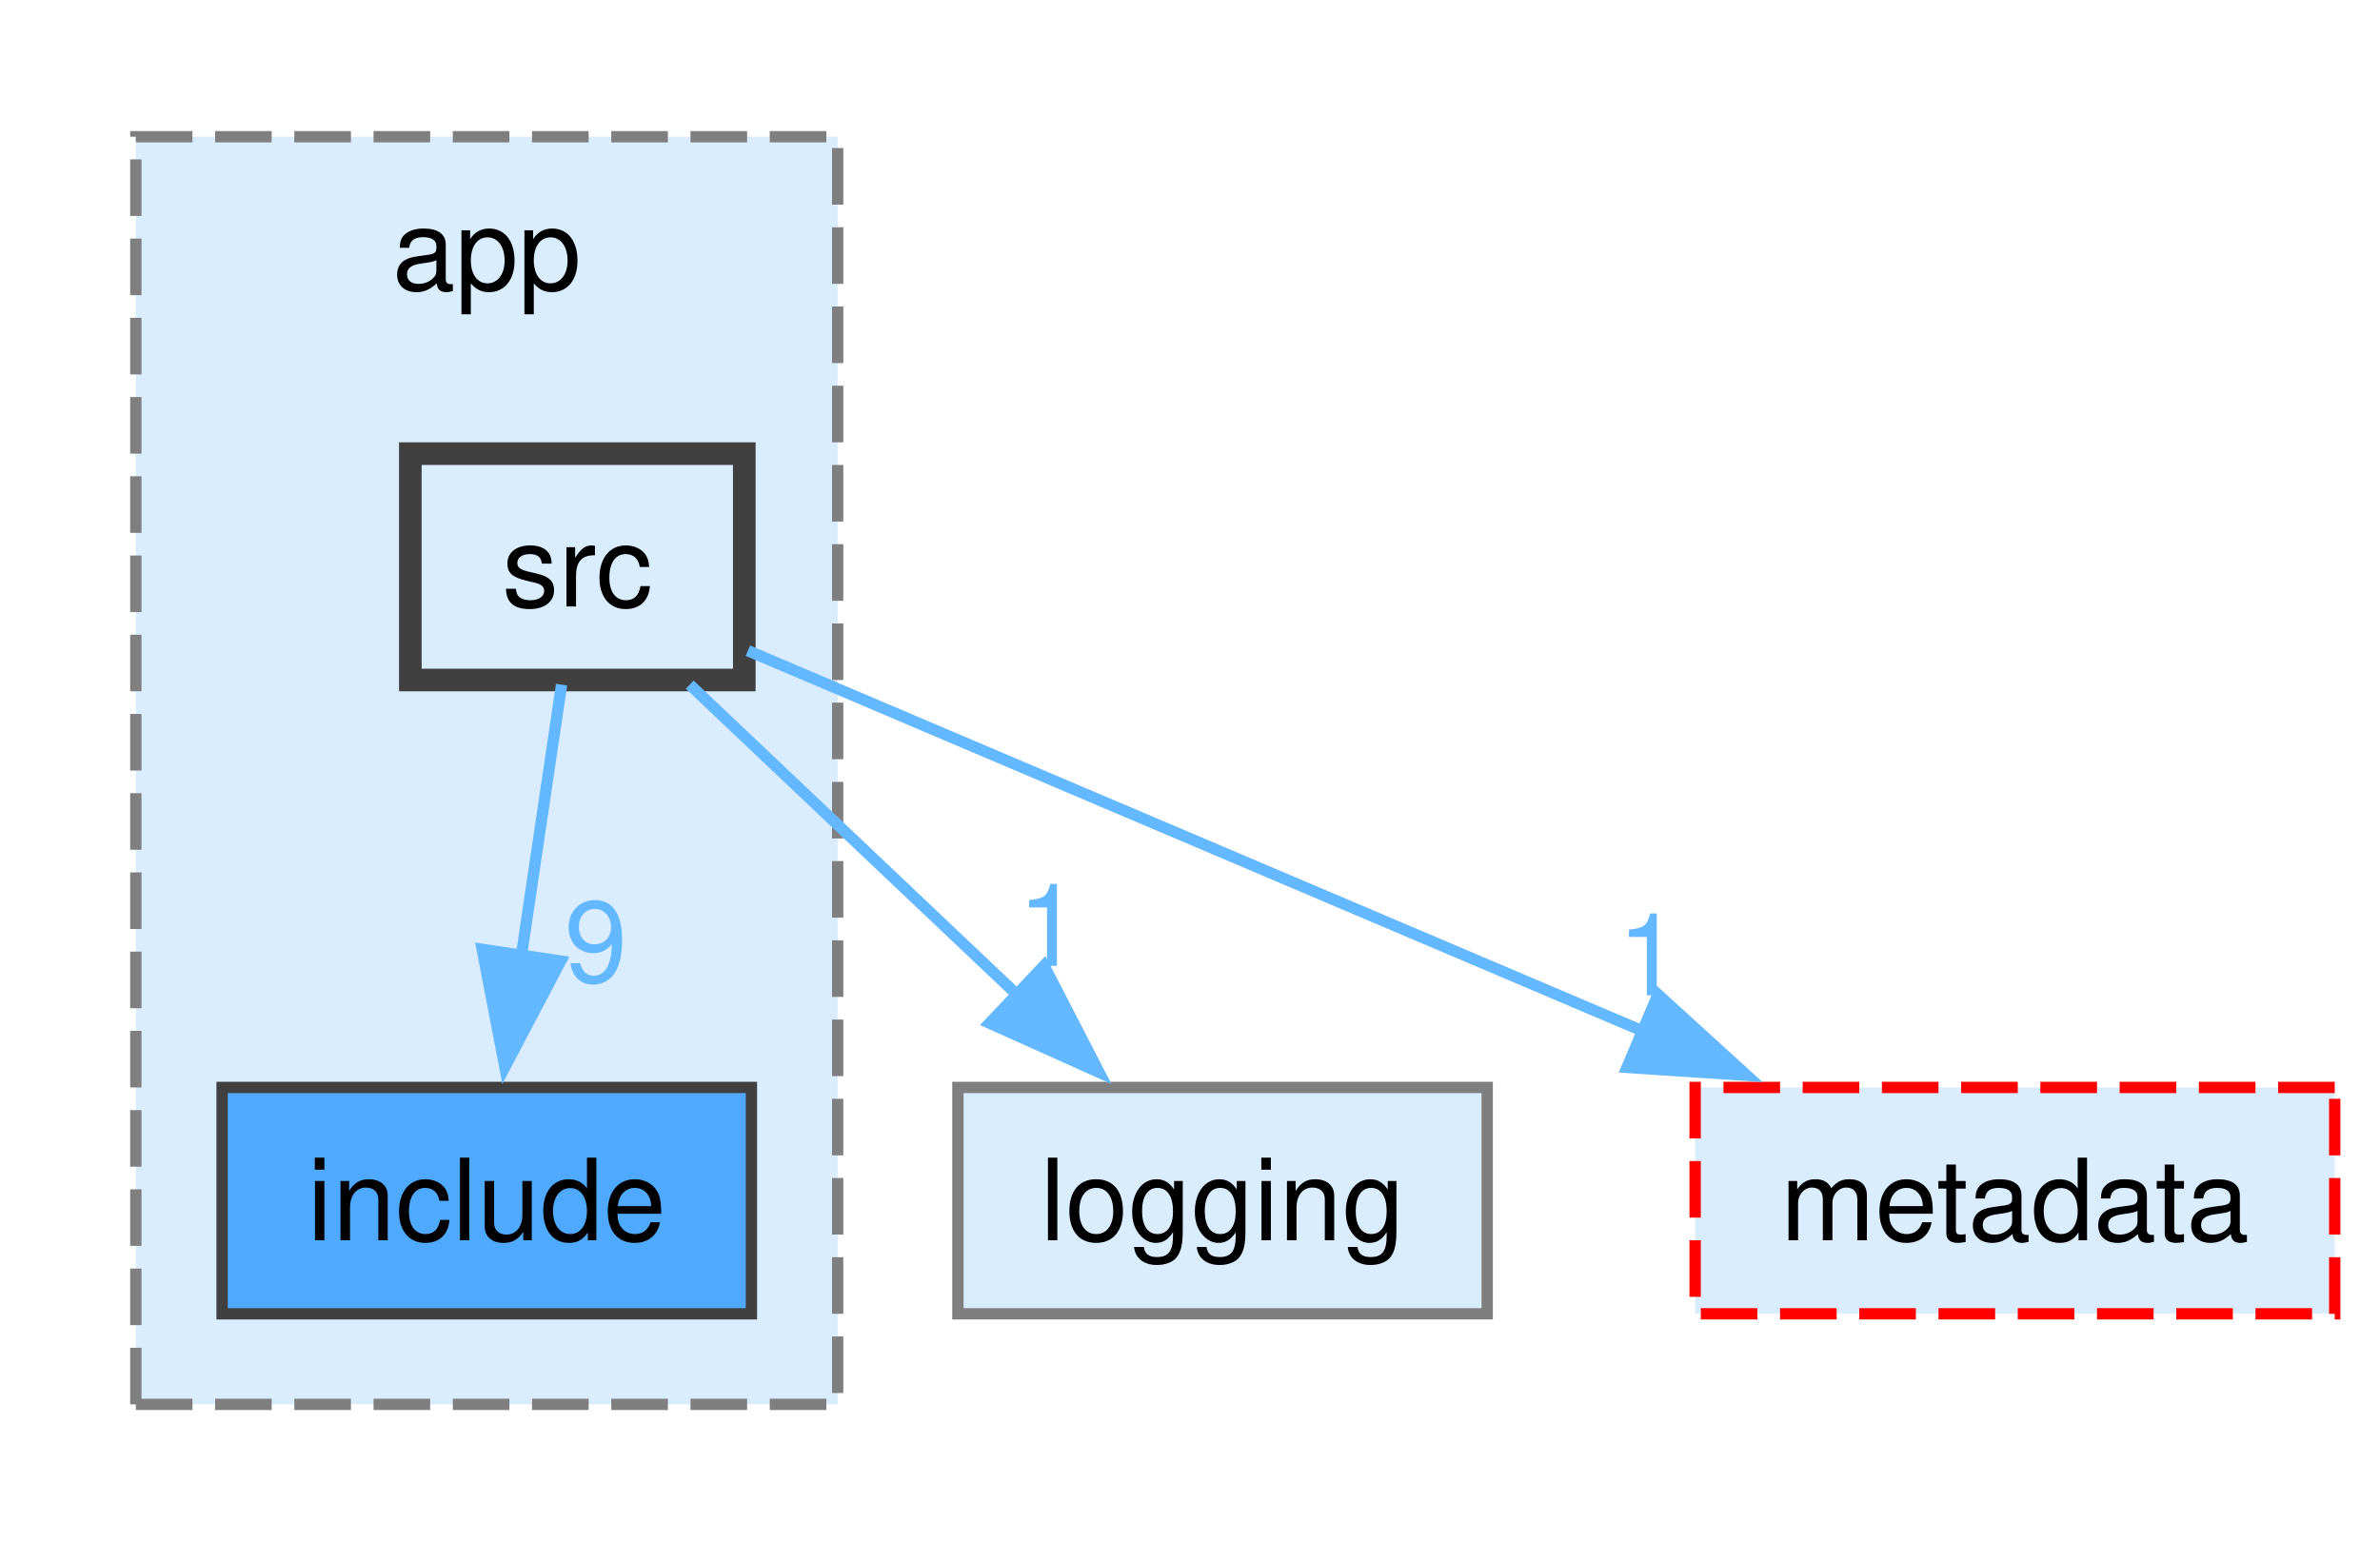
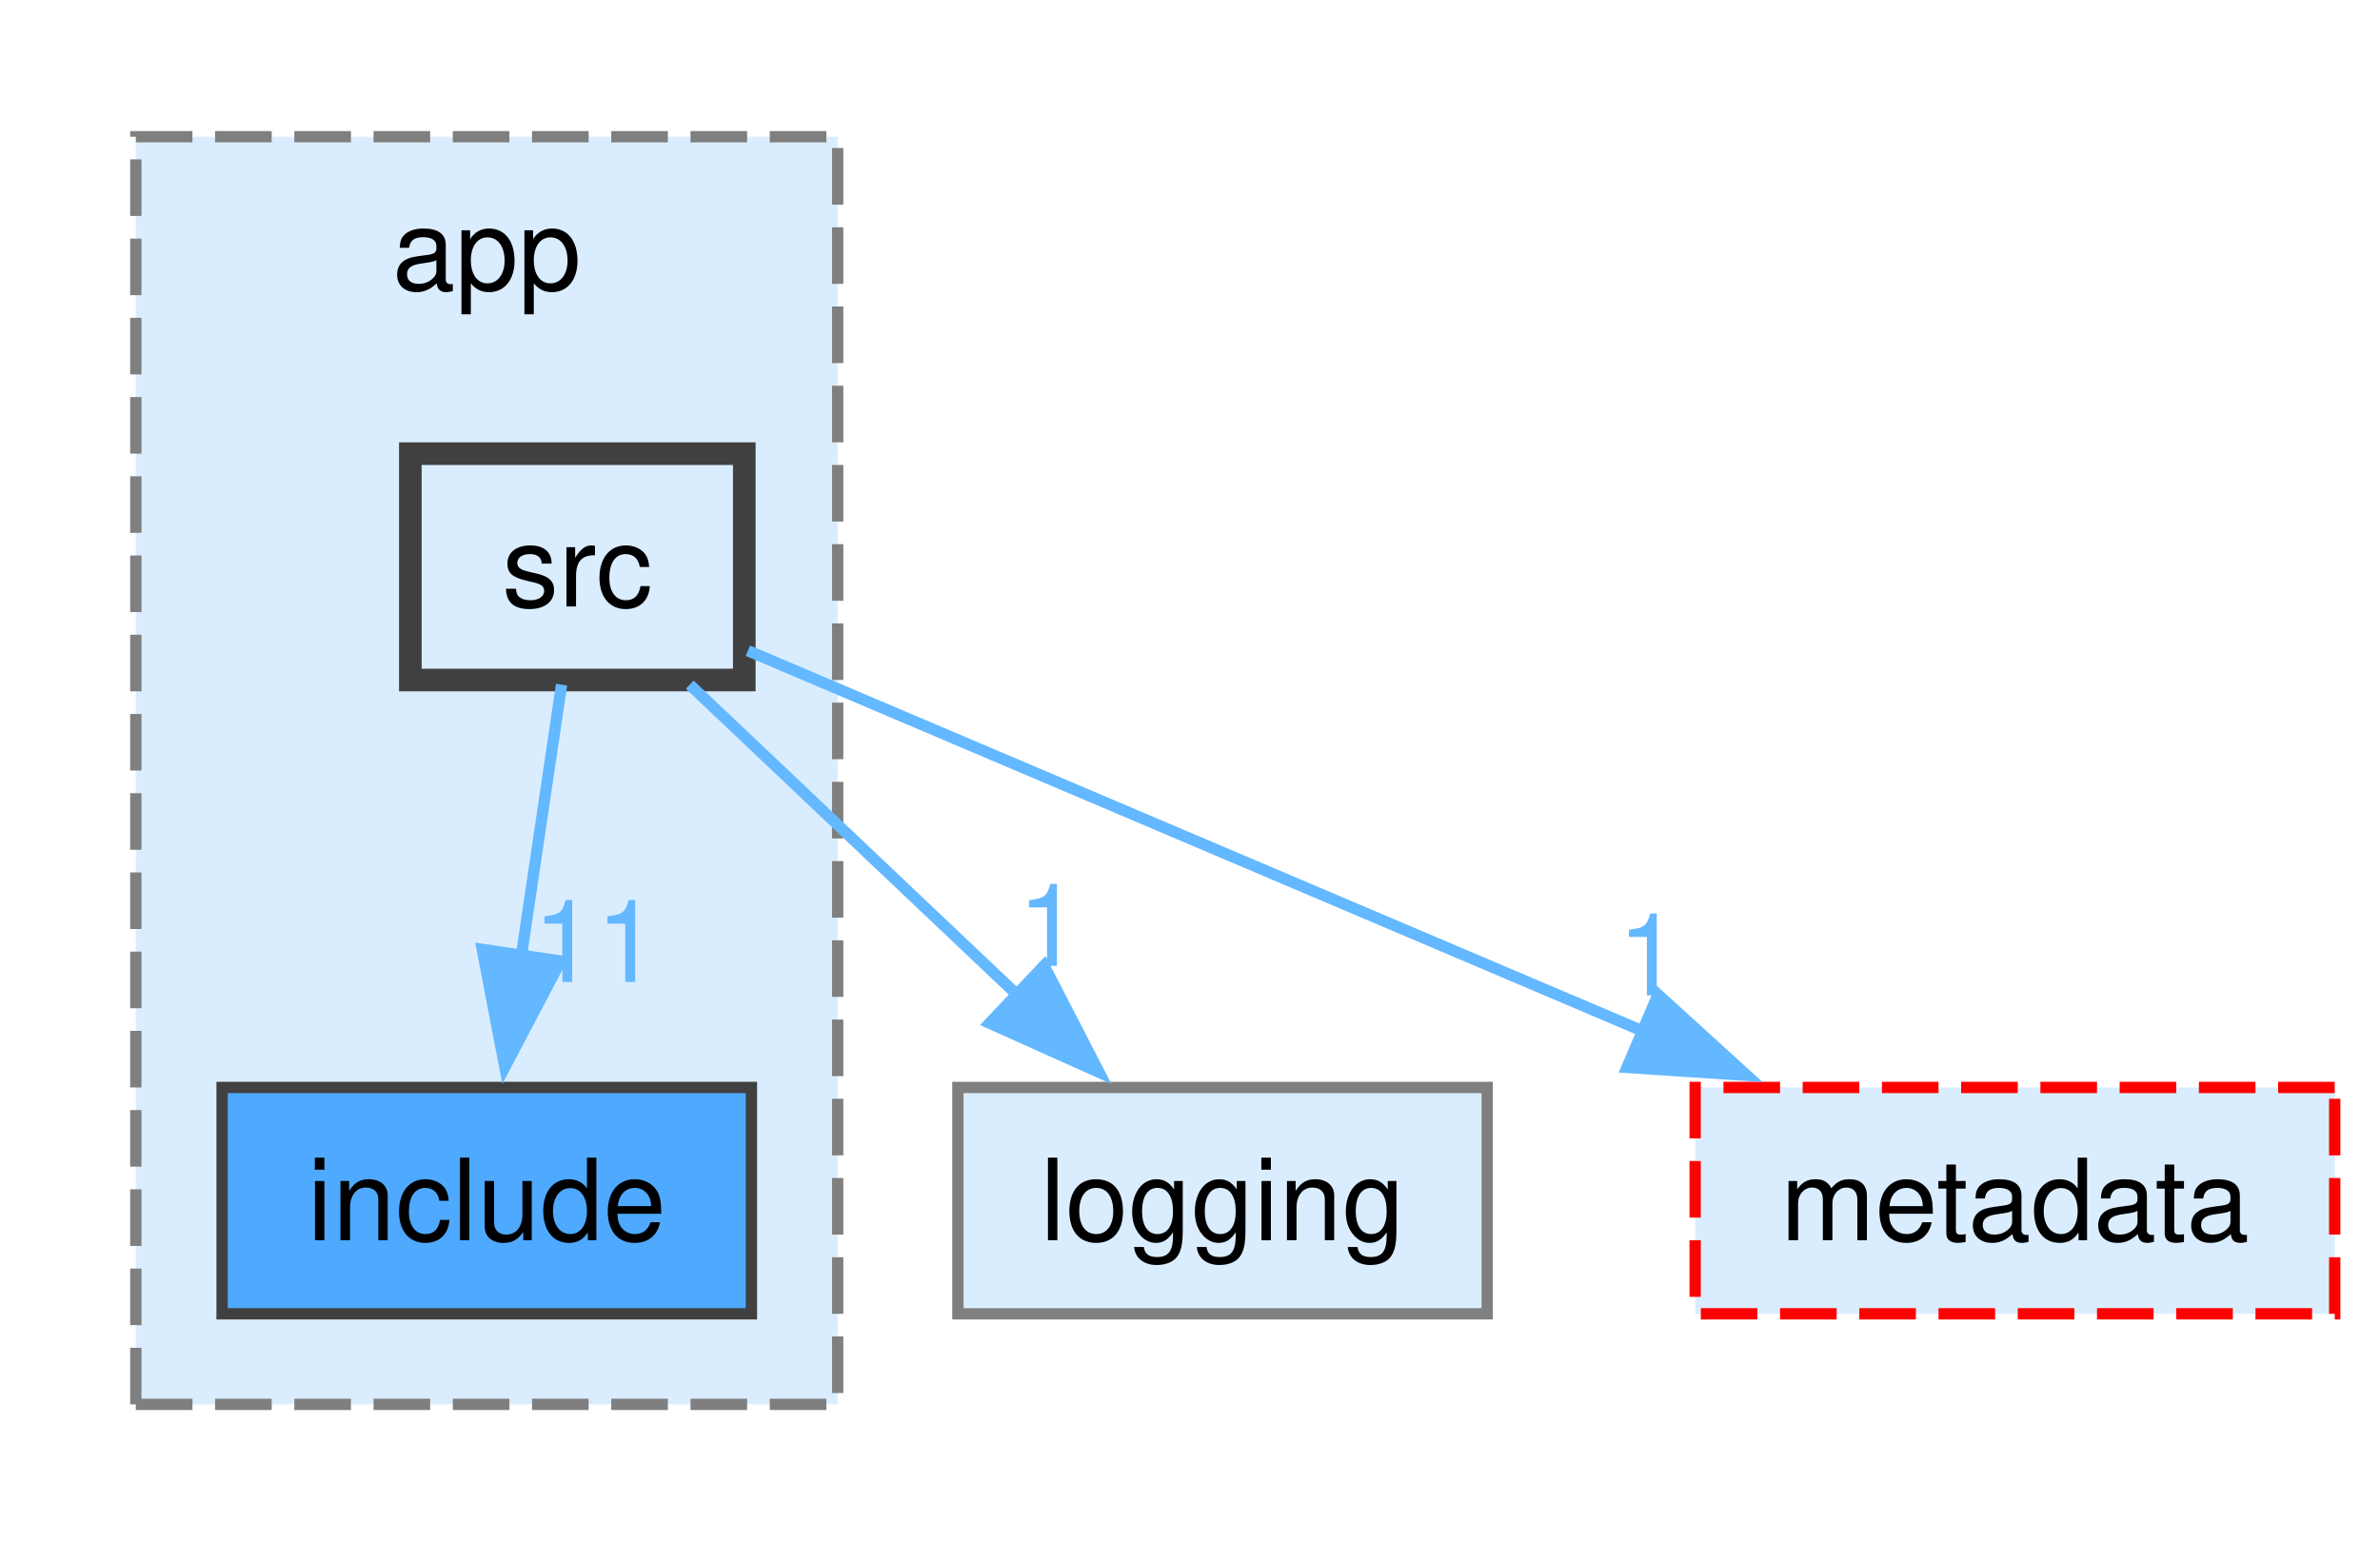
<svg xmlns="http://www.w3.org/2000/svg" xmlns:xlink="http://www.w3.org/1999/xlink" width="210pt" height="136pt" viewBox="0.00 0.00 210.25 136.00">
  <g id="graph0" class="graph" transform="scale(1 1) rotate(0) translate(4 132)">
    <g id="clust1" class="cluster">
      <g id="a_clust1">
        <a xlink:href="dir_5194e5fea318fda12687127c23f8aba1.html" target="_top" xlink:title="app">
          <polygon fill="#daedff" stroke="#7f7f7f" stroke-dasharray="5,2" points="8,-8 8,-120 70,-120 70,-8 8,-8" />
          <text text-anchor="middle" x="39" y="-106.5" font-family="Helvetica,sans-Serif" font-size="10.00">app</text>
        </a>
      </g>
    </g>
    <g id="node1" class="node">
      <g id="a_node1">
        <a xlink:href="dir_7c2f2d2d99654f8da238c9d6523cfb31.html" target="_top" xlink:title="include">
          <polygon fill="#4ea9ff" stroke="#404040" points="62.38,-36 15.62,-36 15.62,-16 62.38,-16 62.38,-36" />
          <text text-anchor="middle" x="39" y="-22.5" font-family="Helvetica,sans-Serif" font-size="10.00">include</text>
        </a>
      </g>
    </g>
    <g id="node2" class="node">
      <g id="a_node2">
        <a xlink:href="dir_2fc95bd087e09d964df8e9d0b1c0661a.html" target="_top" xlink:title="src">
          <polygon fill="#daedff" stroke="#404040" stroke-width="2" points="61.75,-92 32.25,-92 32.25,-72 61.75,-72 61.75,-92" />
          <text text-anchor="middle" x="47" y="-78.5" font-family="Helvetica,sans-Serif" font-size="10.00">src</text>
        </a>
      </g>
    </g>
    <g id="edge1" class="edge">
      <path fill="none" stroke="#63b8ff" d="M45.61,-71.59C44.62,-64.93 43.26,-55.75 42.03,-47.44" />
      <polygon fill="#63b8ff" stroke="#63b8ff" points="45.53,-47.17 40.6,-37.8 38.6,-48.2 45.53,-47.17" />
      <g id="a_edge1-headlabel">
-         <a xlink:href="dir_000006_000001.html" target="_top" xlink:title="9">
-           <text text-anchor="middle" x="48.64" y="-45.32" font-family="Helvetica,sans-Serif" font-size="10.00" fill="#63b8ff">9</text>
+         <a xlink:href="dir_000006_000001.html" target="_top" xlink:title="11">
+           <text text-anchor="middle" x="48.64" y="-45.32" font-family="Helvetica,sans-Serif" font-size="10.00" fill="#63b8ff">11</text>
        </a>
      </g>
    </g>
    <g id="node3" class="node">
      <g id="a_node3">
        <a xlink:href="dir_b3320b59a4aa4a7431bc8488b87009bf.html" target="_top" xlink:title="logging">
          <polygon fill="#daedff" stroke="#7f7f7f" points="127.38,-36 80.62,-36 80.62,-16 127.38,-16 127.38,-36" />
          <text text-anchor="middle" x="104" y="-22.5" font-family="Helvetica,sans-Serif" font-size="10.00">logging</text>
        </a>
      </g>
    </g>
    <g id="edge2" class="edge">
      <path fill="none" stroke="#63b8ff" d="M56.93,-71.59C64.94,-64.01 76.42,-53.13 86.03,-44.02" />
      <polygon fill="#63b8ff" stroke="#63b8ff" points="88.23,-46.76 93.09,-37.34 83.42,-41.68 88.23,-46.76" />
      <g id="a_edge2-headlabel">
        <a xlink:href="dir_000006_000003.html" target="_top" xlink:title="1">
          <text text-anchor="middle" x="88.68" y="-46.75" font-family="Helvetica,sans-Serif" font-size="10.00" fill="#63b8ff">1</text>
        </a>
      </g>
    </g>
    <g id="node4" class="node">
      <g id="a_node4">
        <a xlink:href="dir_f7c72baf969baf49c81941e914545c31.html" target="_top" xlink:title="metadata">
          <polygon fill="#daedff" stroke="red" stroke-dasharray="5,2" points="202.25,-36 145.75,-36 145.75,-16 202.25,-16 202.25,-36" />
          <text text-anchor="middle" x="174" y="-22.5" font-family="Helvetica,sans-Serif" font-size="10.00">metadata</text>
        </a>
      </g>
    </g>
    <g id="edge3" class="edge">
      <path fill="none" stroke="#63b8ff" d="M62.07,-74.59C81.5,-66.33 115.83,-51.73 141.36,-40.88" />
      <polygon fill="#63b8ff" stroke="#63b8ff" points="142.47,-44.21 150.31,-37.07 139.73,-37.77 142.47,-44.21" />
      <g id="a_edge3-headlabel">
        <a xlink:href="dir_000006_000004.html" target="_top" xlink:title="1">
          <text text-anchor="middle" x="141.67" y="-44.14" font-family="Helvetica,sans-Serif" font-size="10.00" fill="#63b8ff">1</text>
        </a>
      </g>
    </g>
  </g>
</svg>
